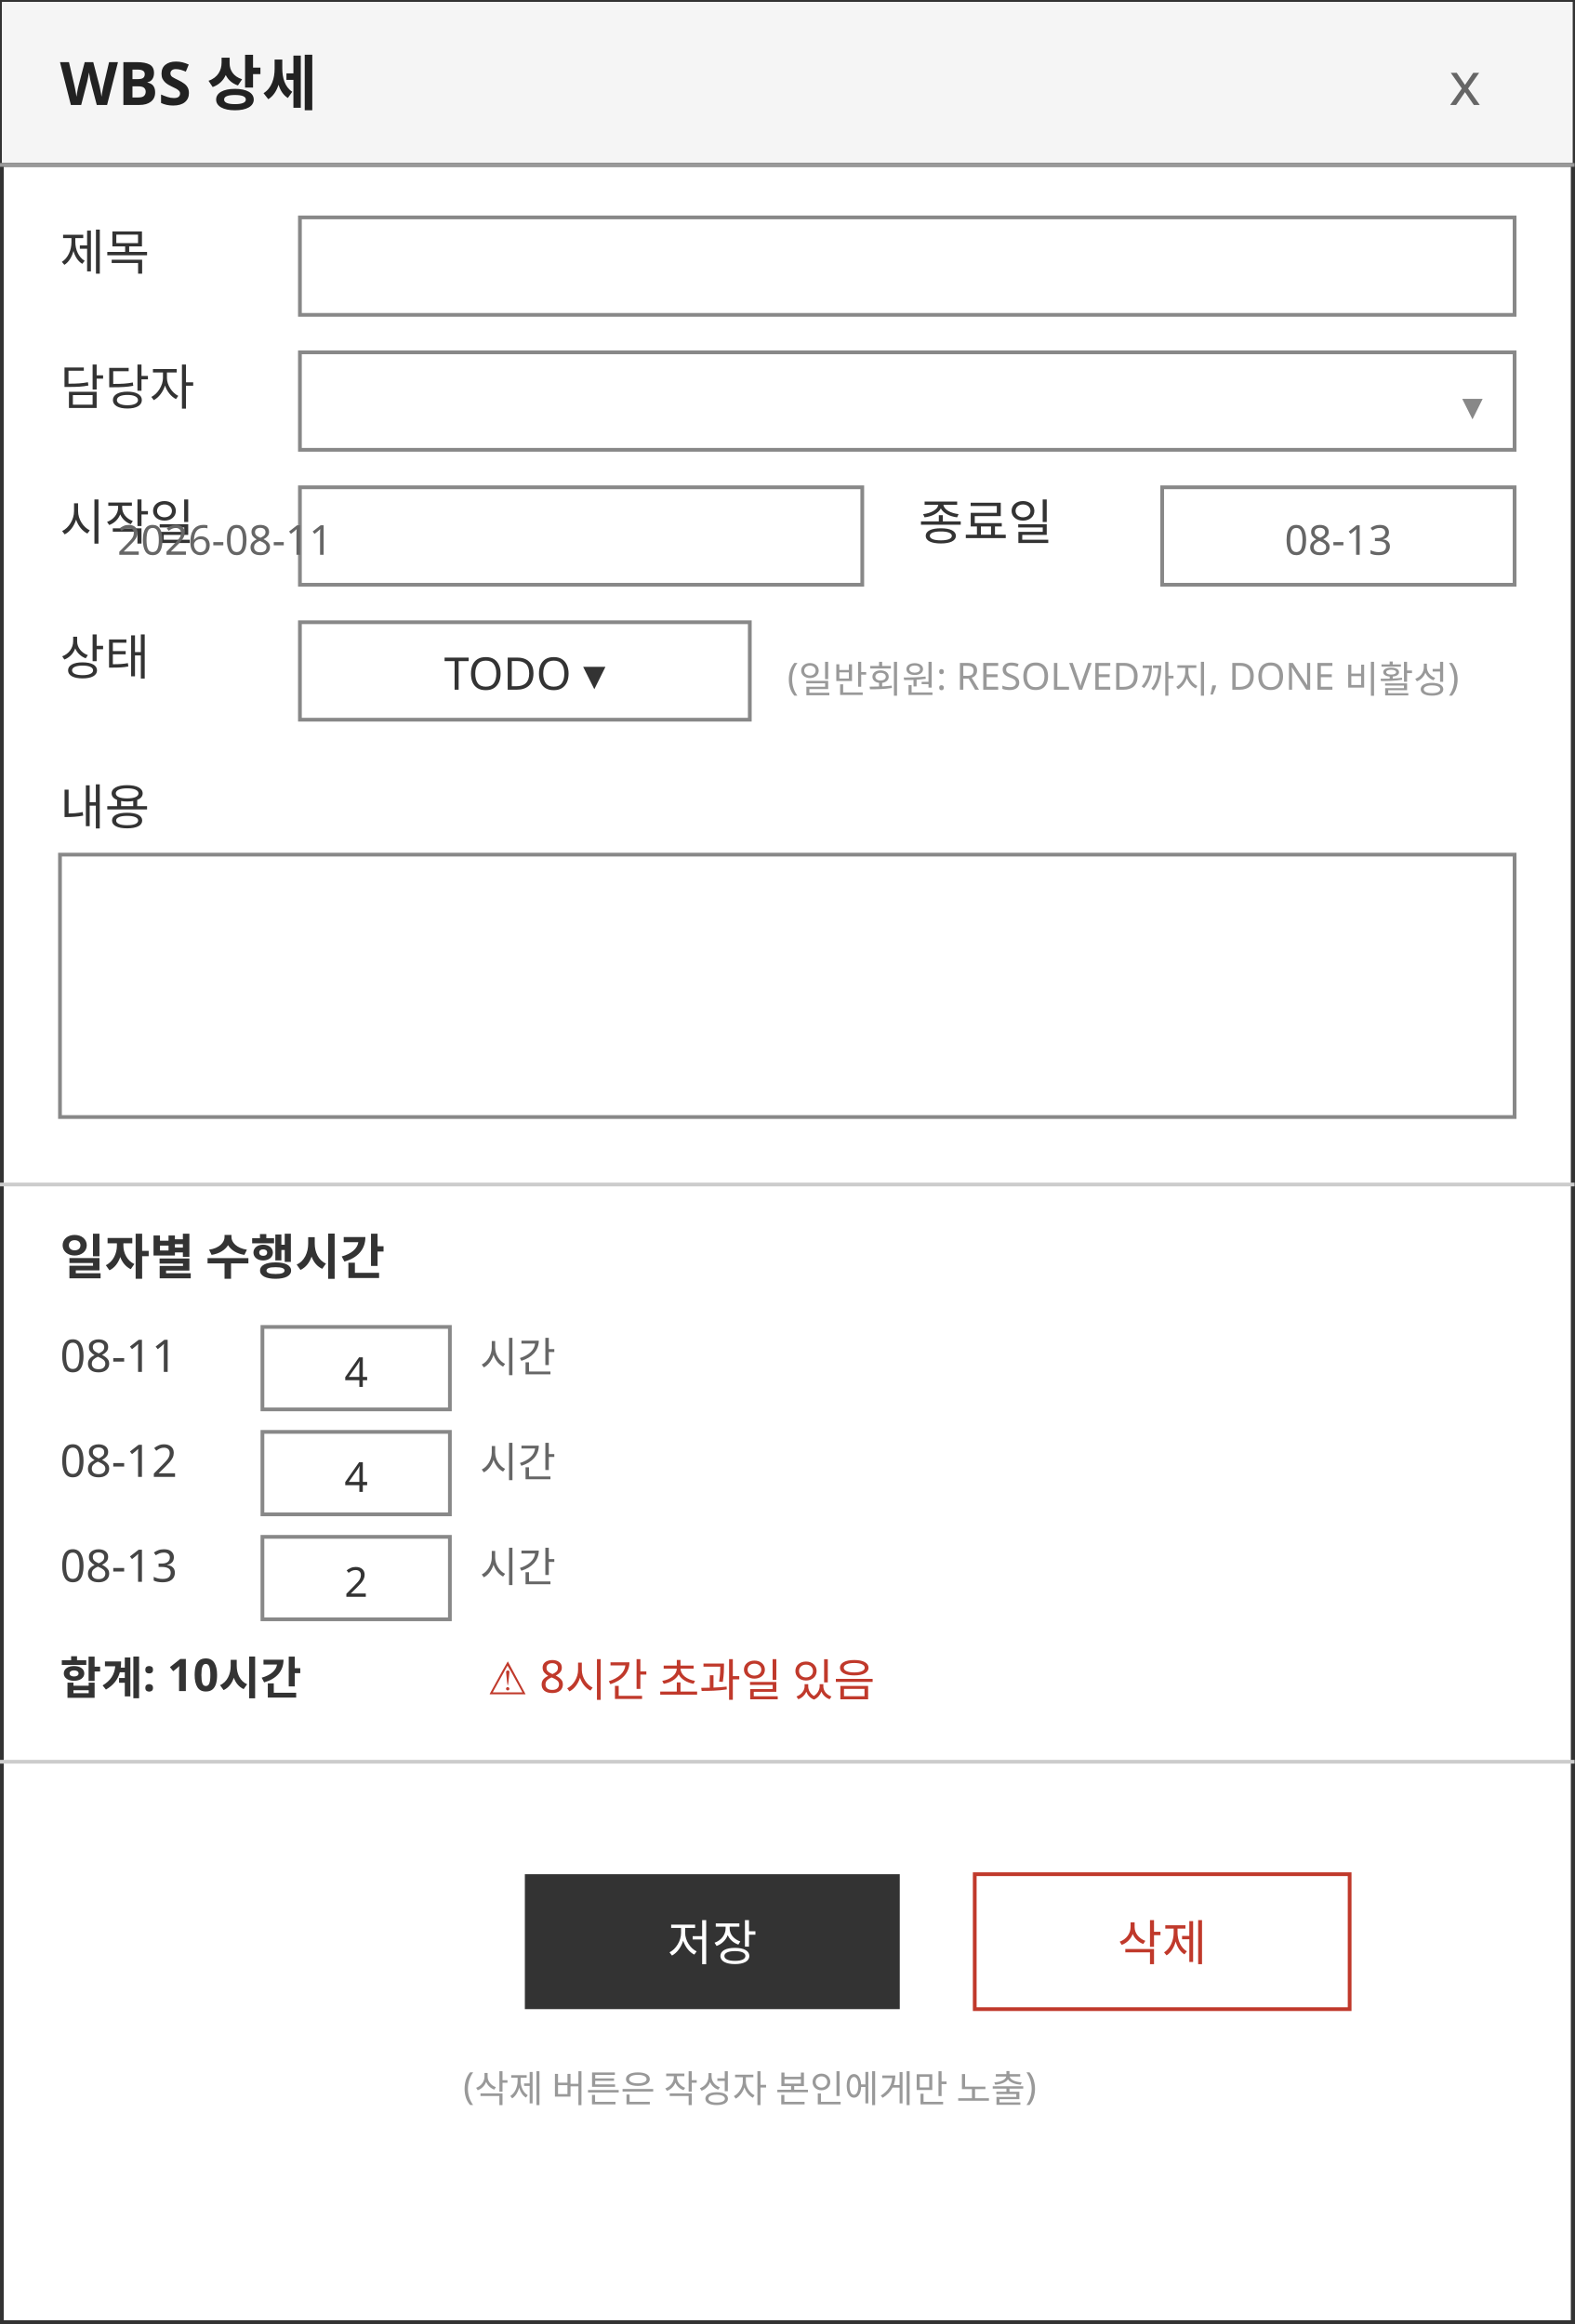
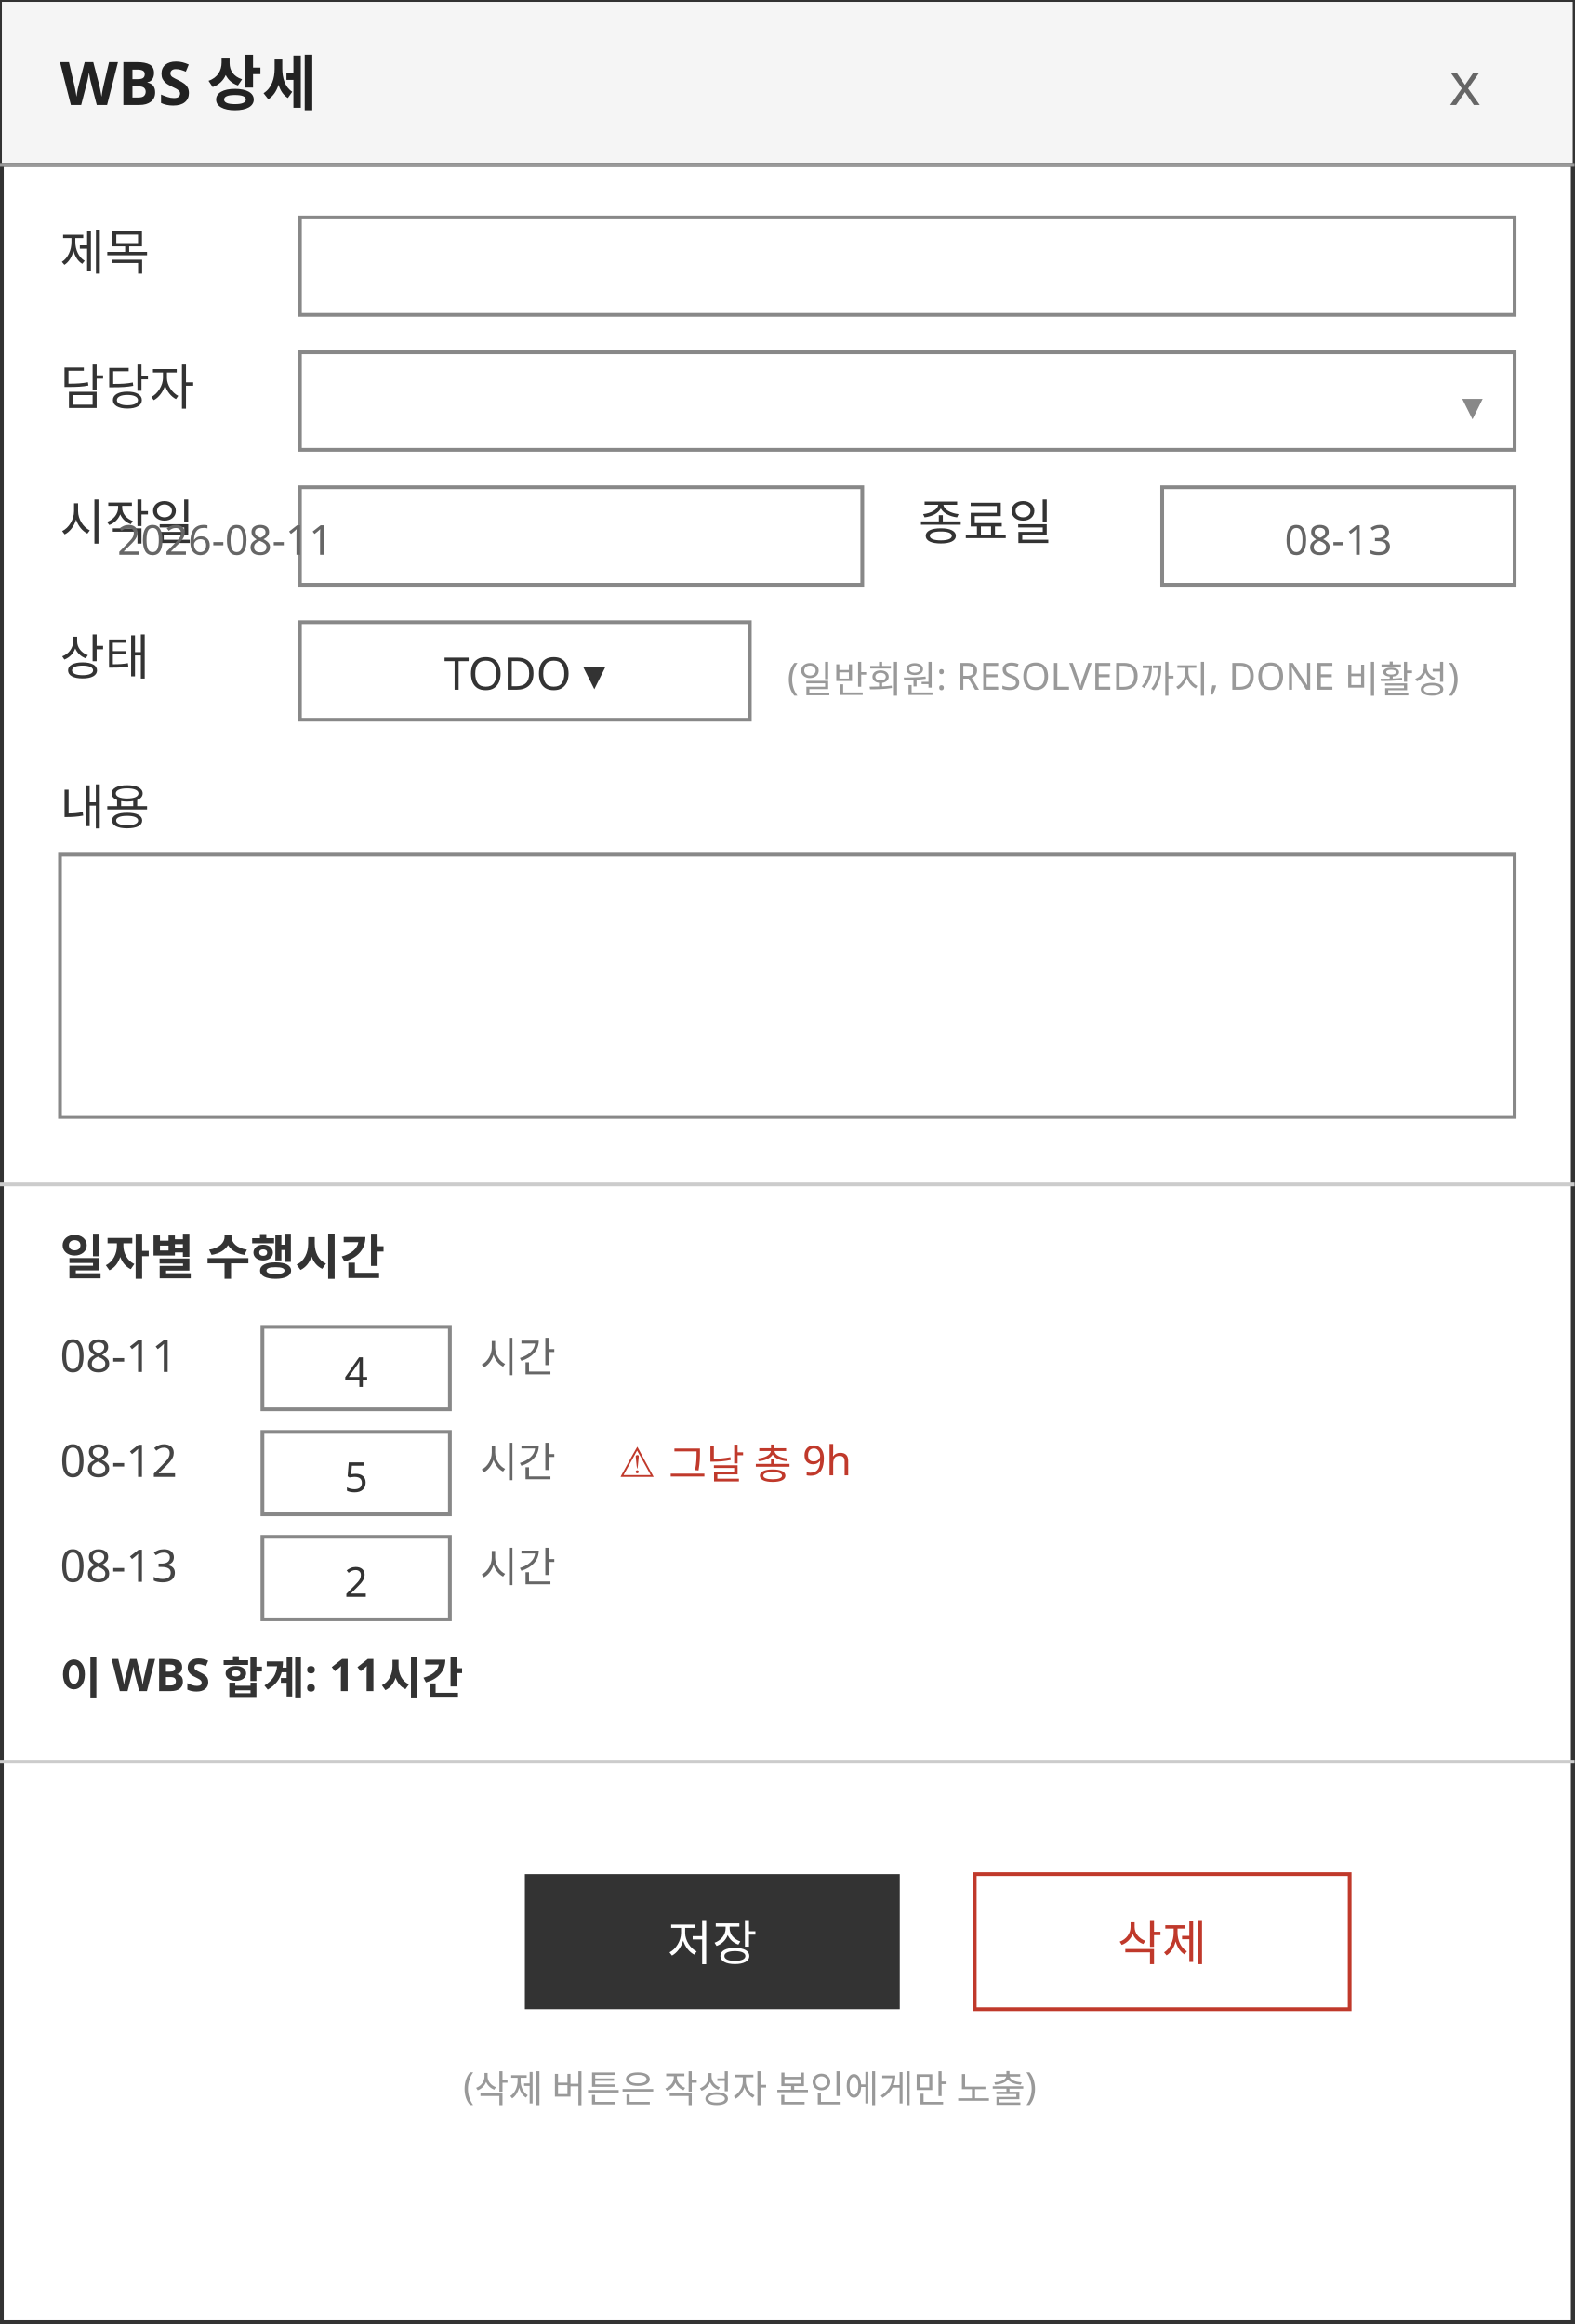
<svg xmlns="http://www.w3.org/2000/svg" viewBox="0 0 420 620" font-family="sans-serif">
  <rect x="0" y="0" width="420" height="620" fill="#ffffff" stroke="#333" stroke-width="2" />
  <rect x="0" y="0" width="420" height="44" fill="#f5f5f5" stroke="#333" />
  <text x="16" y="28" font-size="16" font-weight="bold" fill="#222">WBS 상세</text>
  <text x="395" y="28" font-size="16" text-anchor="end" fill="#666">x</text>
  <line x1="0" y1="44" x2="420" y2="44" stroke="#999" />
  <text x="16" y="72" font-size="13" fill="#333">제목</text>
  <rect x="80" y="58" width="324" height="26" fill="#fff" stroke="#888" />
  <text x="16" y="108" font-size="13" fill="#333">담당자</text>
  <rect x="80" y="94" width="324" height="26" fill="#fff" stroke="#888" />
  <text x="390" y="112" font-size="11" fill="#888">▾</text>
  <text x="16" y="144" font-size="13" fill="#333">시작일</text>
  <rect x="80" y="130" width="150" height="26" fill="#fff" stroke="#888" />
  <text x="60" y="148" font-size="11" fill="#666" text-anchor="middle">2026-08-11</text>
  <text x="245" y="144" font-size="13" fill="#333">종료일</text>
  <rect x="310" y="130" width="94" height="26" fill="#fff" stroke="#888" />
  <text x="357" y="148" font-size="11" fill="#666" text-anchor="middle">08-13</text>
  <text x="16" y="180" font-size="13" fill="#333">상태</text>
  <rect x="80" y="166" width="120" height="26" fill="#fff" stroke="#888" />
  <text x="140" y="184" font-size="12" text-anchor="middle" fill="#333">TODO ▾</text>
  <text x="210" y="184" font-size="10" fill="#999">(일반회원: RESOLVED까지, DONE 비활성)</text>
  <text x="16" y="220" font-size="13" fill="#333">내용</text>
  <rect x="16" y="228" width="388" height="70" fill="#fff" stroke="#888" />
  <line x1="0" y1="316" x2="420" y2="316" stroke="#ccc" />
  <text x="16" y="340" font-size="13" font-weight="bold" fill="#333">일자별 수행시간</text>
  <text x="16" y="366" font-size="12" fill="#444">08-11</text>
  <rect x="70" y="354" width="50" height="22" fill="#fff" stroke="#888" />
  <text x="95" y="370" font-size="11" text-anchor="middle" fill="#333">4</text>
  <text x="128" y="366" font-size="11" fill="#666">시간</text>
  <text x="16" y="394" font-size="12" fill="#444">08-12</text>
  <rect x="70" y="382" width="50" height="22" fill="#fff" stroke="#888" />
-   <text x="95" y="398" font-size="11" text-anchor="middle" fill="#333">4</text>
+   <text x="95" y="398" font-size="11" text-anchor="middle" fill="#333">5</text>
  <text x="128" y="394" font-size="11" fill="#666">시간</text>
+   <text x="165" y="394" font-size="11" fill="#c0392b">⚠ 그날 총 9h</text>
  <text x="16" y="422" font-size="12" fill="#444">08-13</text>
  <rect x="70" y="410" width="50" height="22" fill="#fff" stroke="#888" />
  <text x="95" y="426" font-size="11" text-anchor="middle" fill="#333">2</text>
  <text x="128" y="422" font-size="11" fill="#666">시간</text>
-   <text x="16" y="452" font-size="12" font-weight="bold" fill="#333">합계: 10시간</text>
-   <text x="130" y="452" font-size="12" fill="#c0392b">⚠ 8시간 초과일 있음</text>
+   <text x="16" y="452" font-size="12" font-weight="bold" fill="#333">이 WBS 합계: 11시간</text>
  <line x1="0" y1="470" x2="420" y2="470" stroke="#ccc" />
  <rect x="140" y="500" width="100" height="36" fill="#333" />
  <text x="190" y="523" font-size="13" text-anchor="middle" fill="#fff">저장</text>
  <rect x="260" y="500" width="100" height="36" fill="#fff" stroke="#c0392b" />
  <text x="310" y="523" font-size="13" text-anchor="middle" fill="#c0392b">삭제</text>
  <text x="200" y="560" font-size="10" text-anchor="middle" fill="#999">(삭제 버튼은 작성자 본인에게만 노출)</text>
</svg>
